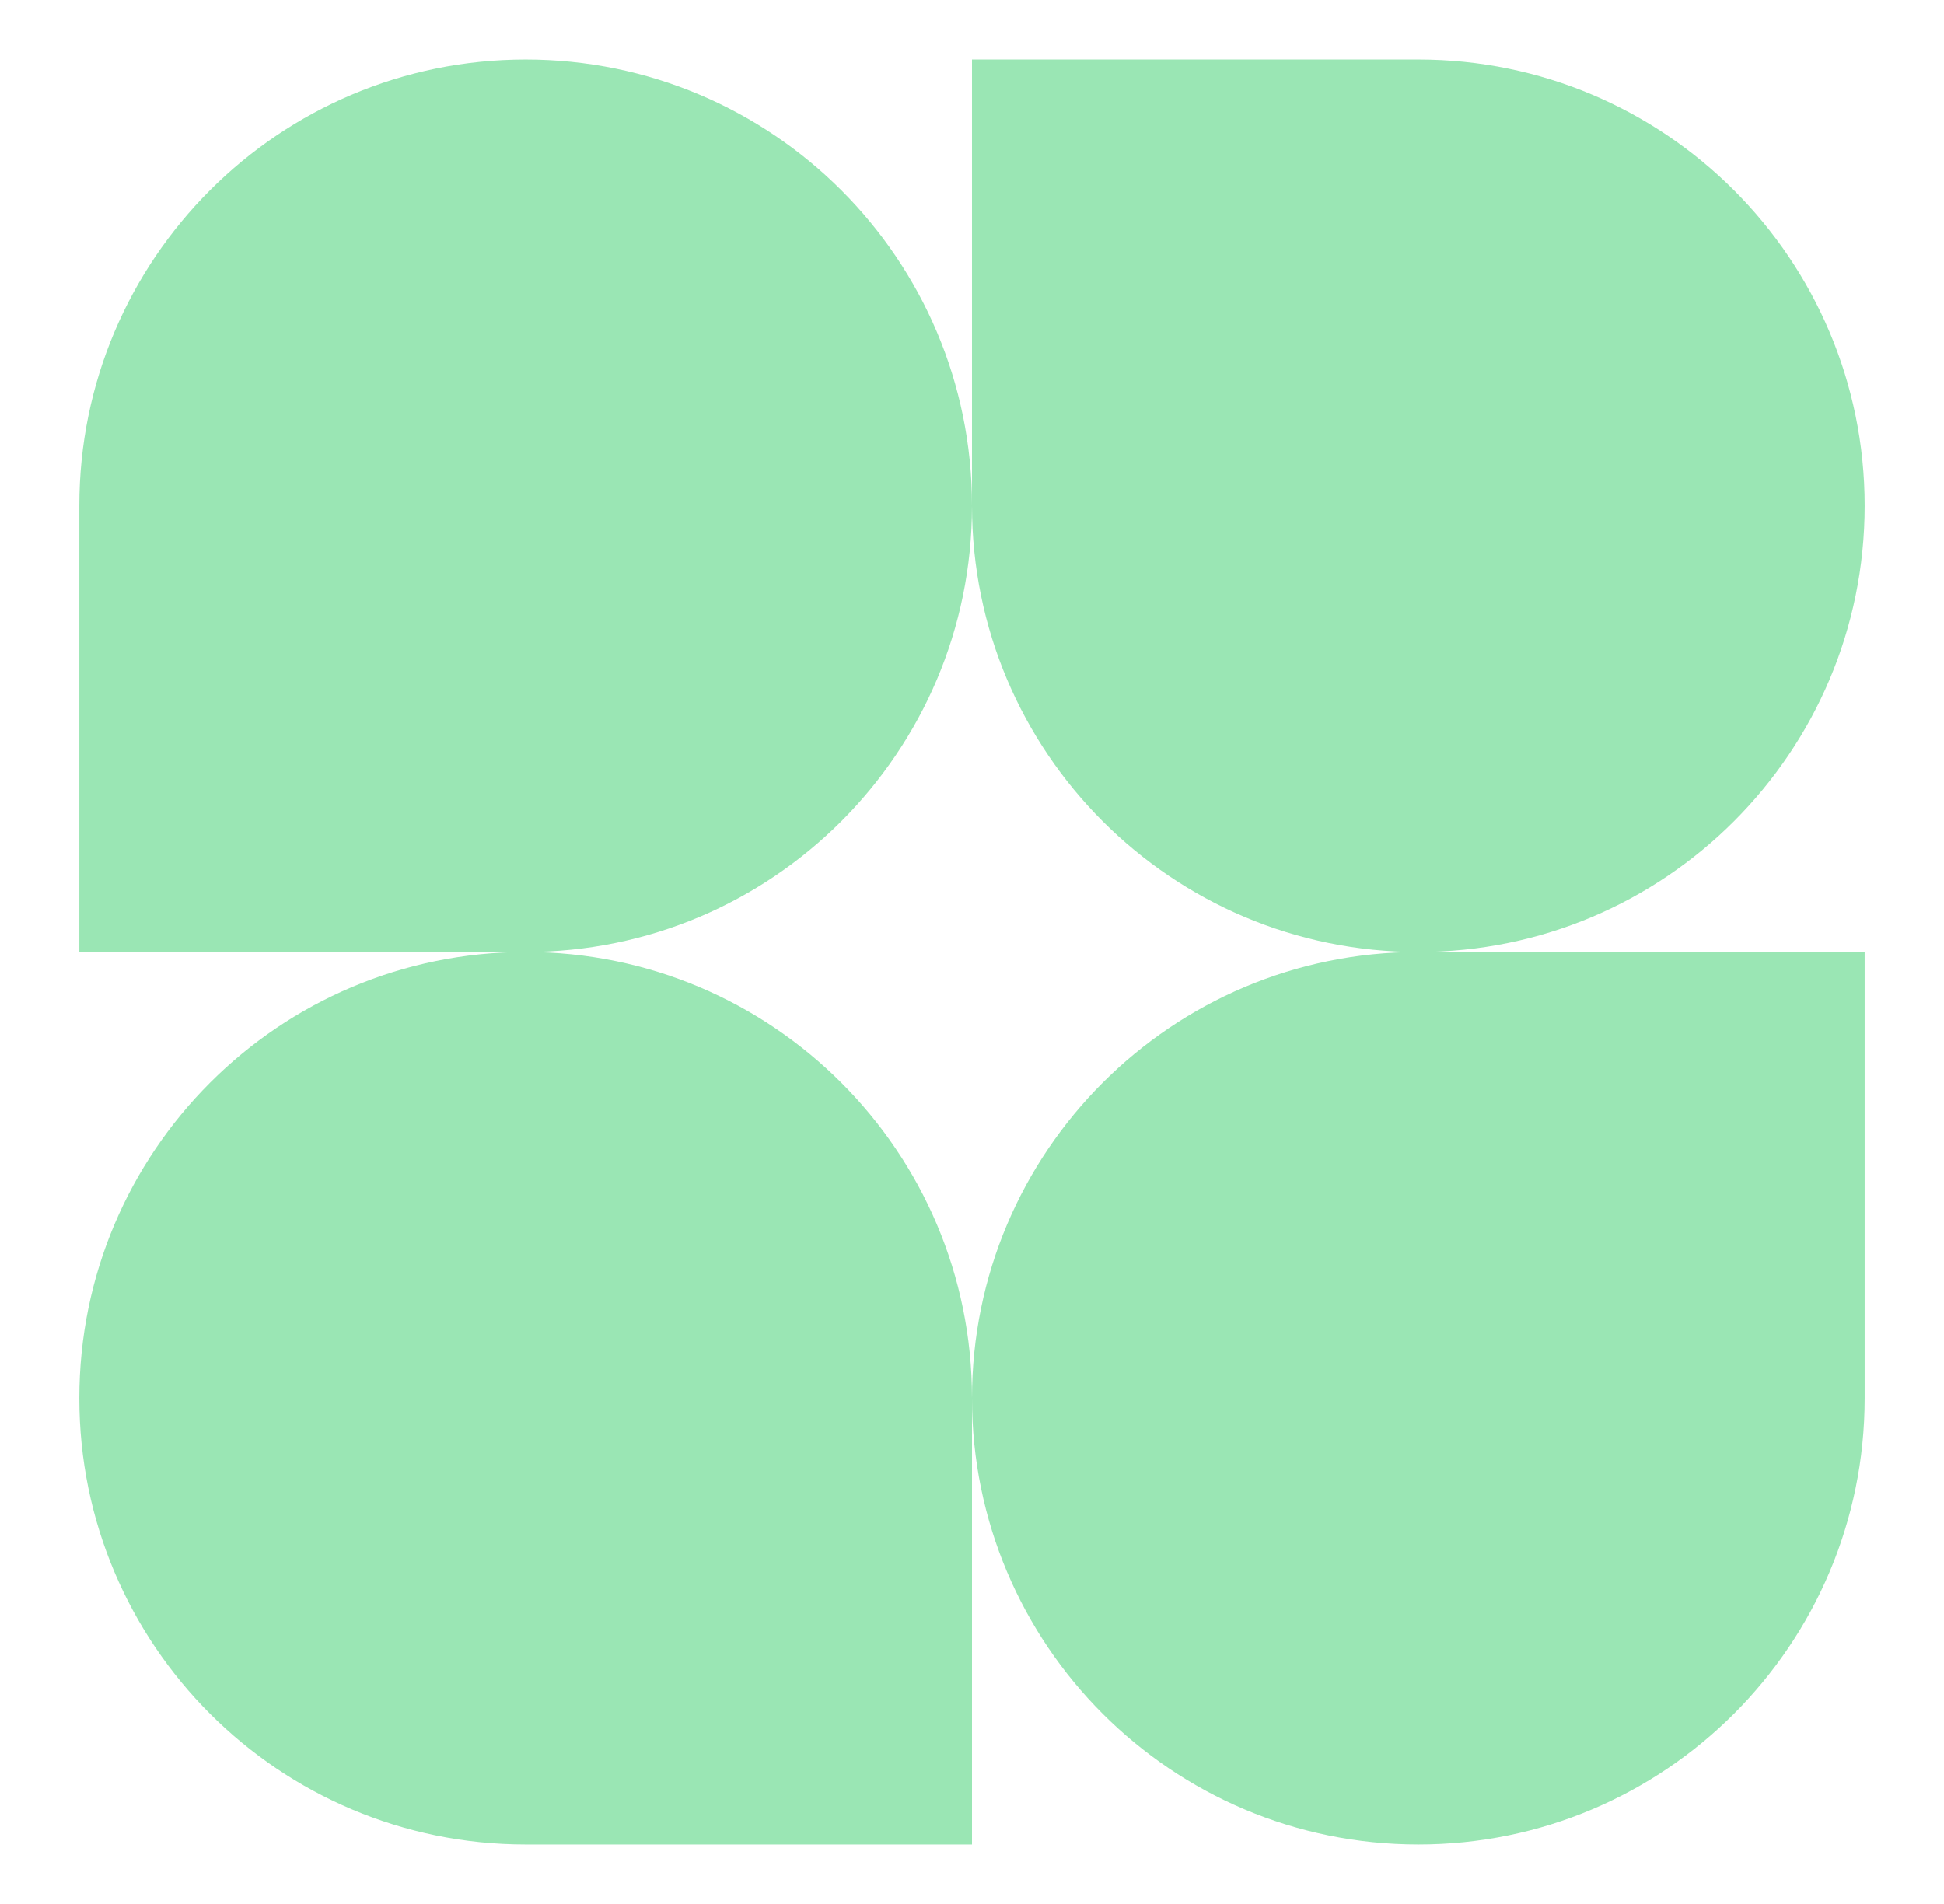
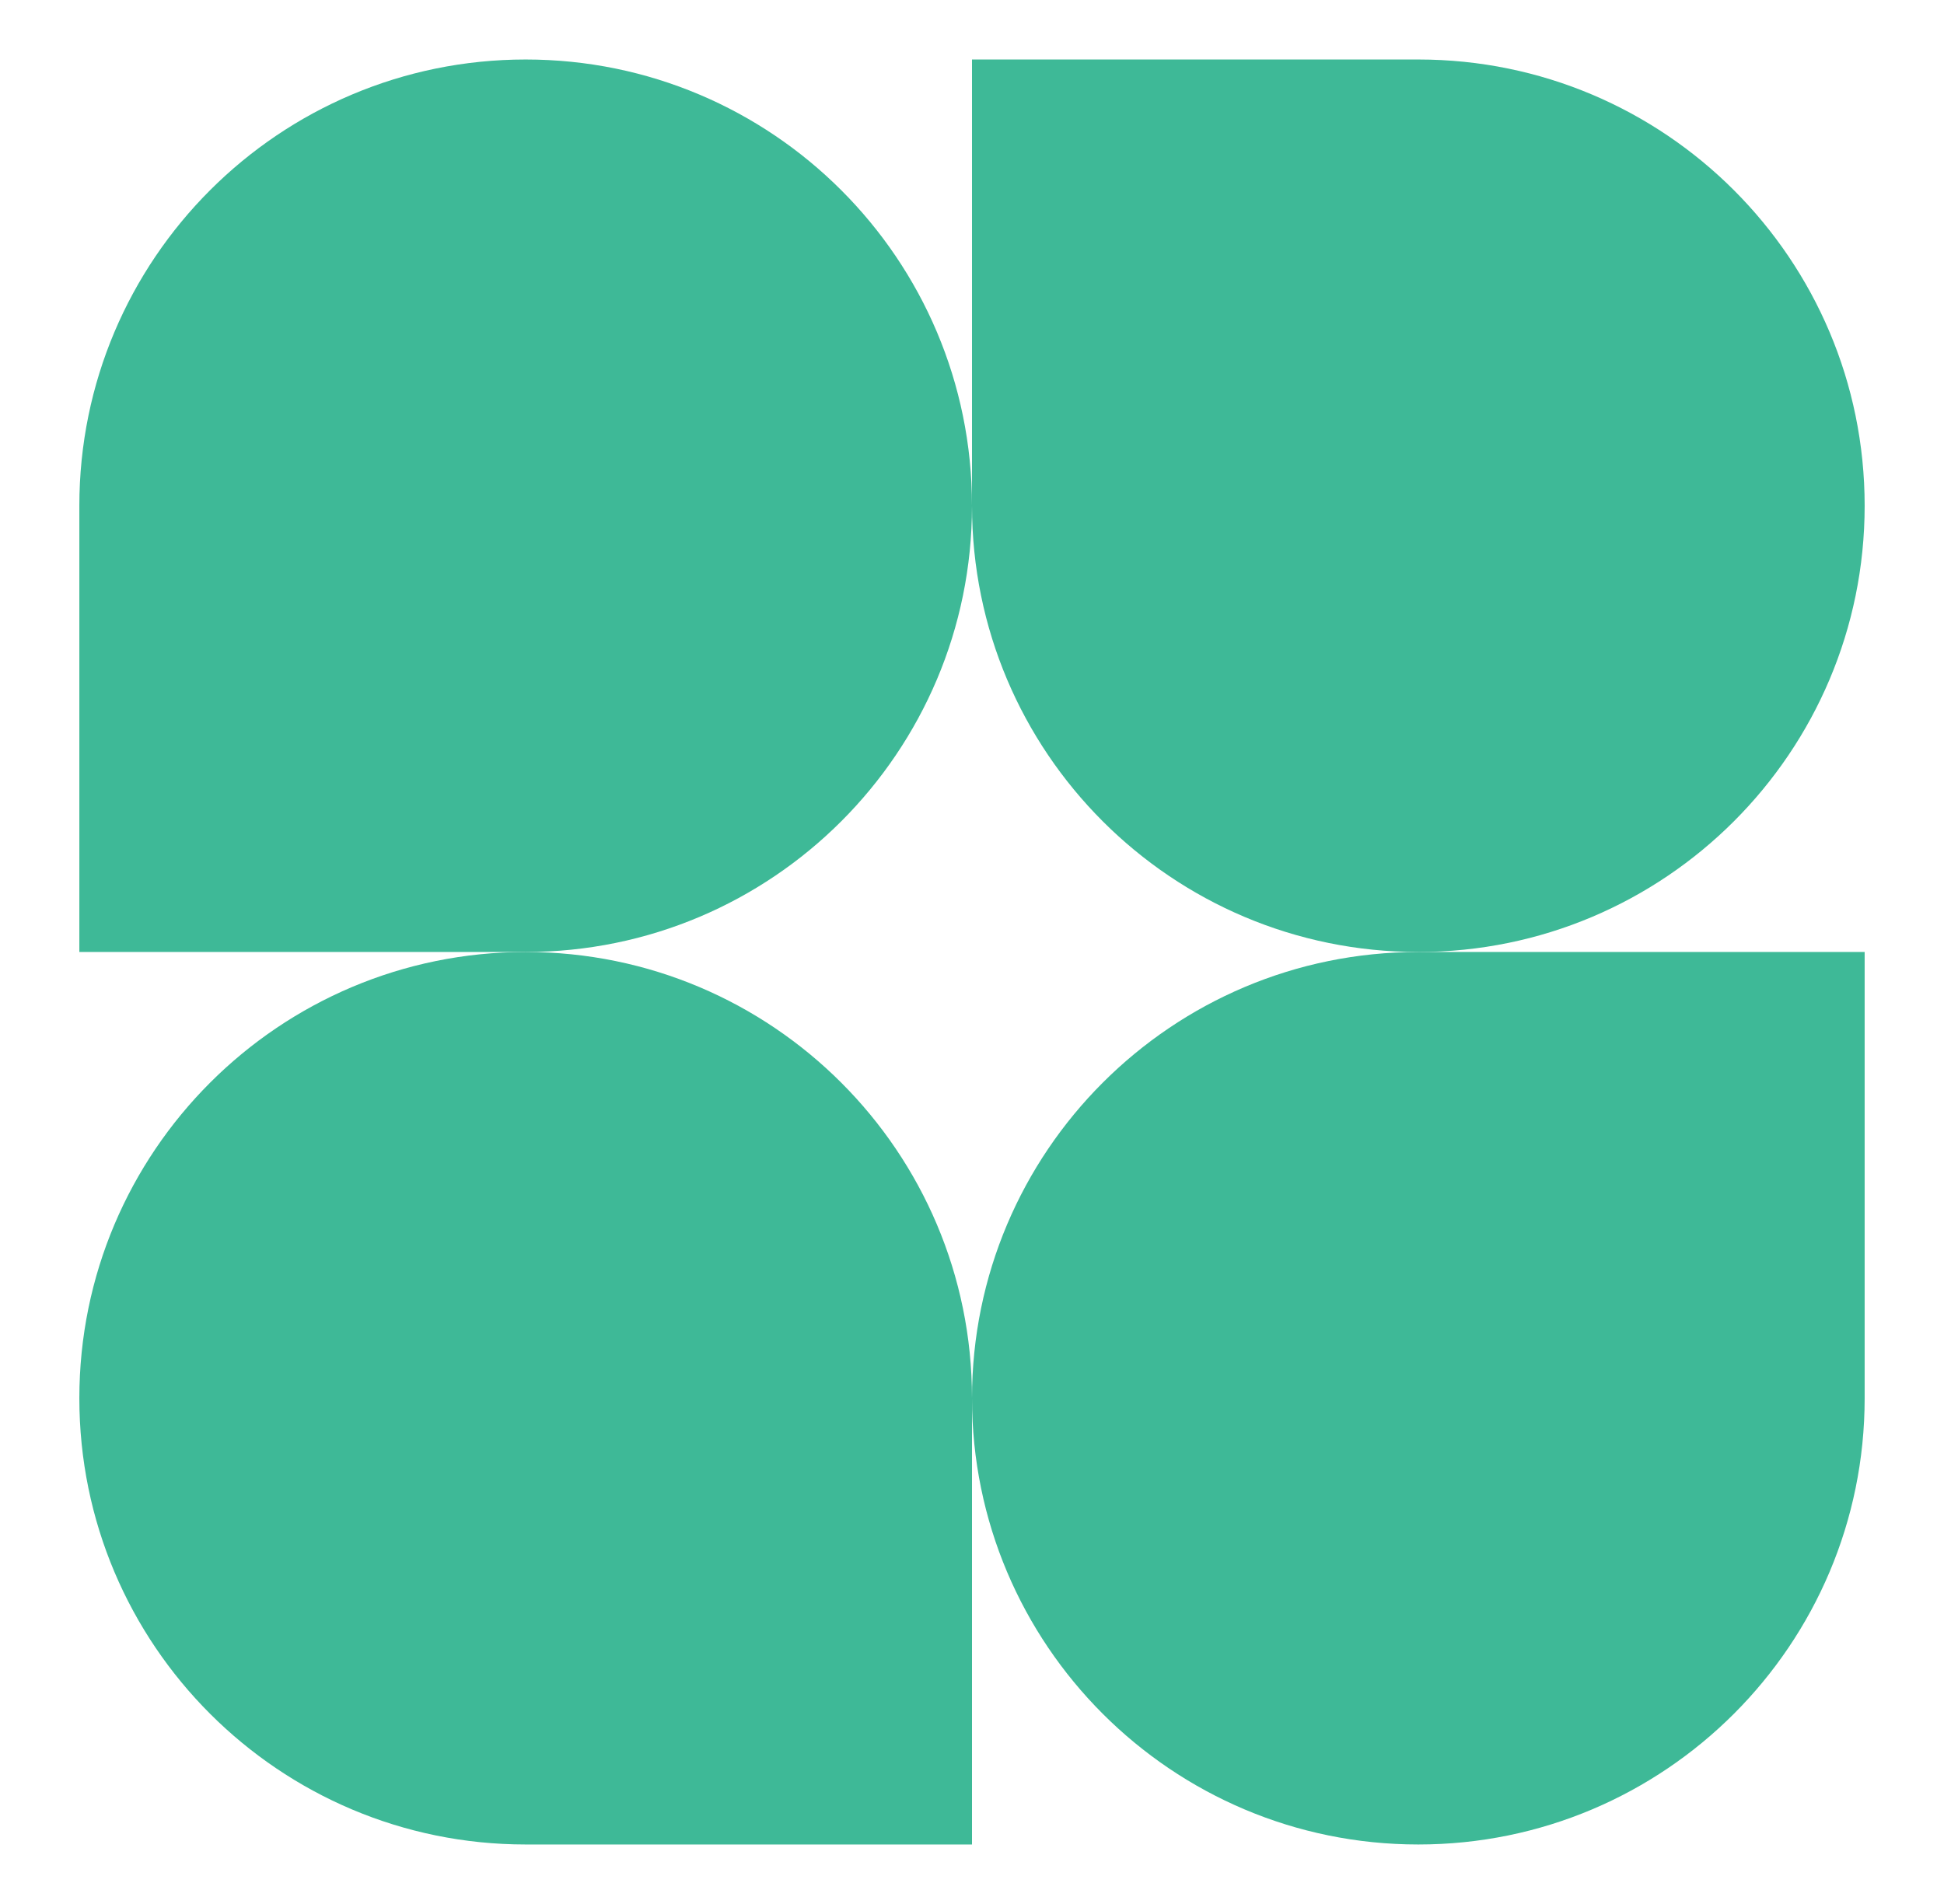
<svg xmlns="http://www.w3.org/2000/svg" id="logo-15" width="49" height="48" viewBox="0 0 49 48" fill="none">
-   <path d="M24.5 12.75C24.5 18.963 19.463 24 13.25 24H2V12.75C2 6.537 7.037 1.5 13.25 1.5C19.463 1.5 24.5 6.537 24.5 12.75Z" class="ccustom" fill="#9AE6B4" />
-   <path d="M24.5 35.25C24.5 29.037 29.537 24 35.75 24H47V35.25C47 41.463 41.963 46.5 35.75 46.5C29.537 46.5 24.5 41.463 24.5 35.25Z" class="ccustom" fill="#9AE6B4" />
-   <path d="M2 35.25C2 41.463 7.037 46.5 13.25 46.5H24.5V35.25C24.5 29.037 19.463 24 13.25 24C7.037 24 2 29.037 2 35.25Z" class="ccustom" fill="#9AE6B4" />
-   <path d="M47 12.75C47 6.537 41.963 1.5 35.75 1.5H24.5V12.75C24.5 18.963 29.537 24 35.75 24C41.963 24 47 18.963 47 12.75Z" class="ccustom" fill="#9AE6B4" />
+   <path d="M24.5 12.75C24.5 18.963 19.463 24 13.25 24H2V12.75C2 6.537 7.037 1.5 13.25 1.5C19.463 1.5 24.5 6.537 24.5 12.75Z" class="ccustom" fill="#3eb997" />
+   <path d="M24.5 35.25C24.5 29.037 29.537 24 35.75 24H47V35.25C47 41.463 41.963 46.5 35.75 46.5C29.537 46.5 24.5 41.463 24.5 35.25Z" class="ccustom" fill="#3eb997" />
+   <path d="M2 35.25C2 41.463 7.037 46.5 13.25 46.5H24.5V35.25C24.5 29.037 19.463 24 13.25 24C7.037 24 2 29.037 2 35.25Z" class="ccustom" fill="#3eb997" />
+   <path d="M47 12.75C47 6.537 41.963 1.5 35.75 1.5H24.5V12.75C24.5 18.963 29.537 24 35.75 24C41.963 24 47 18.963 47 12.75Z" class="ccustom" fill="#3eb997" />
</svg>
